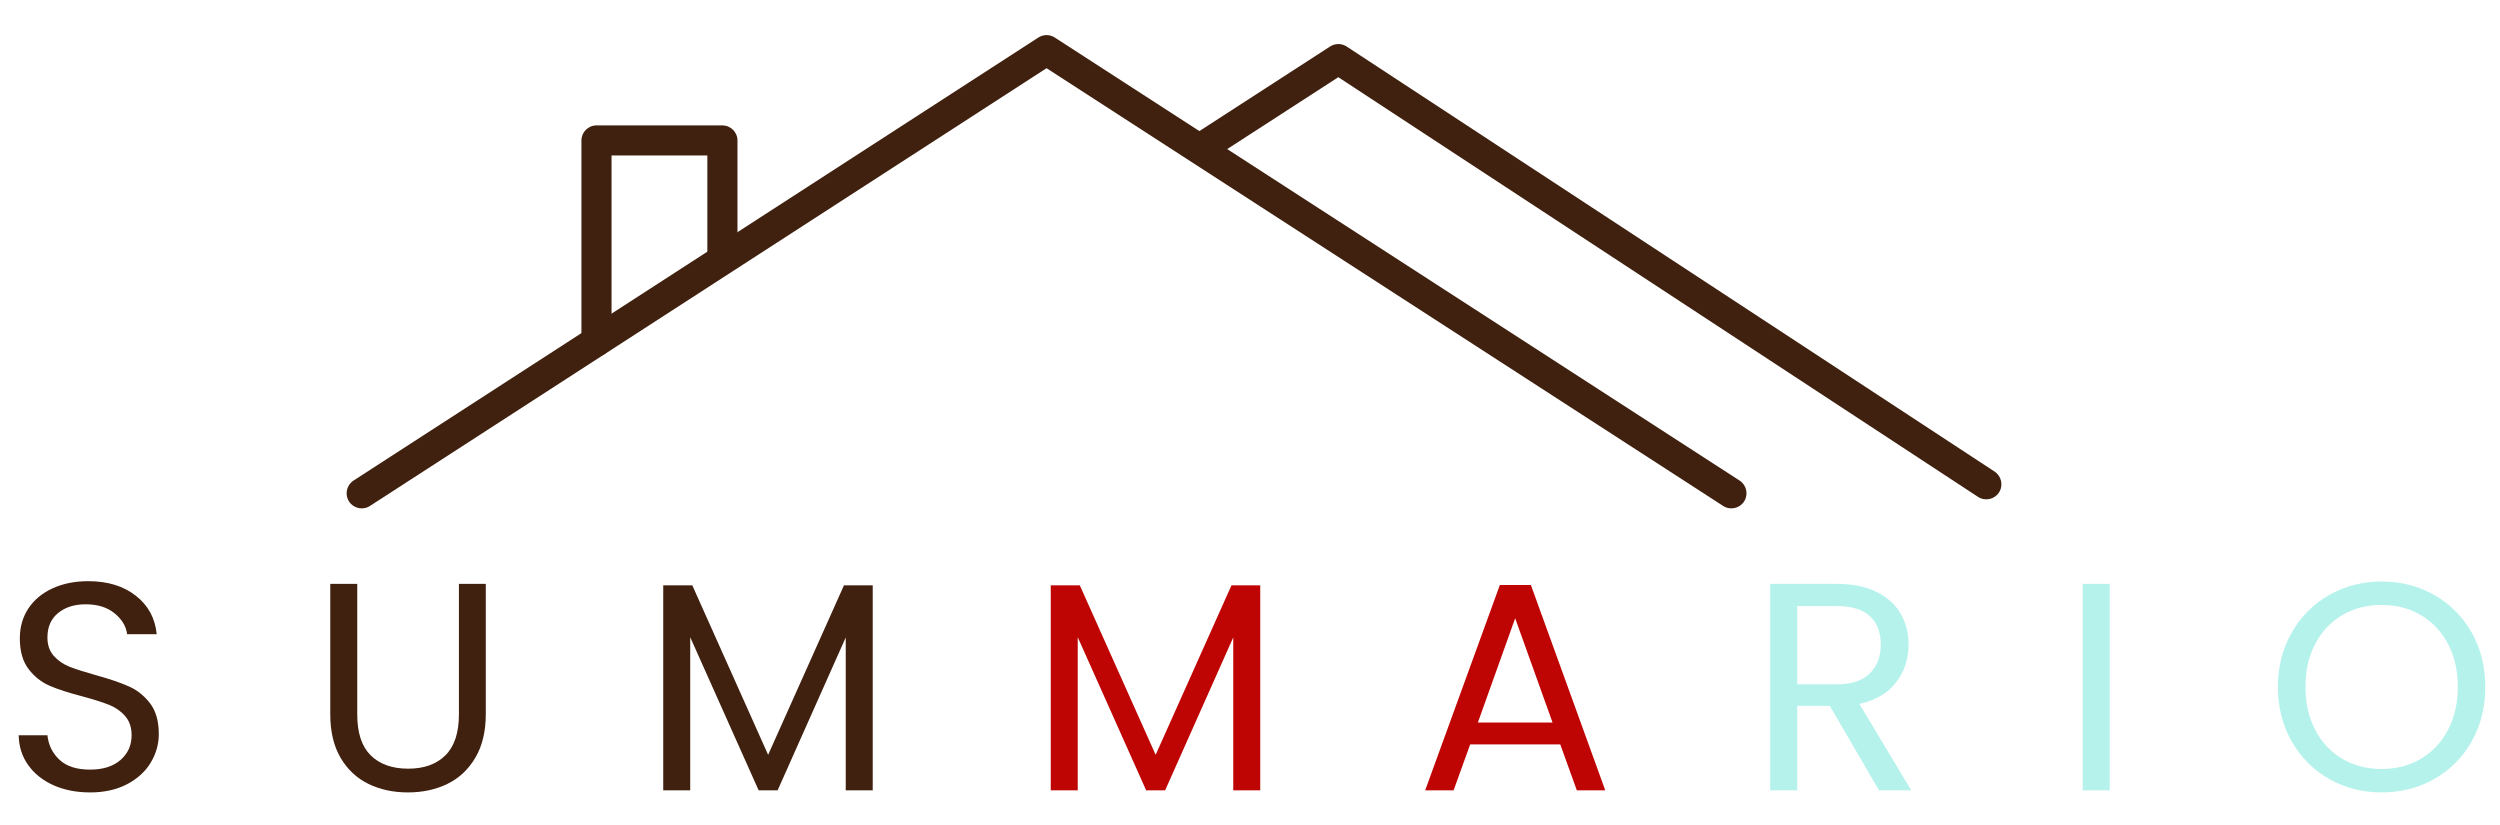
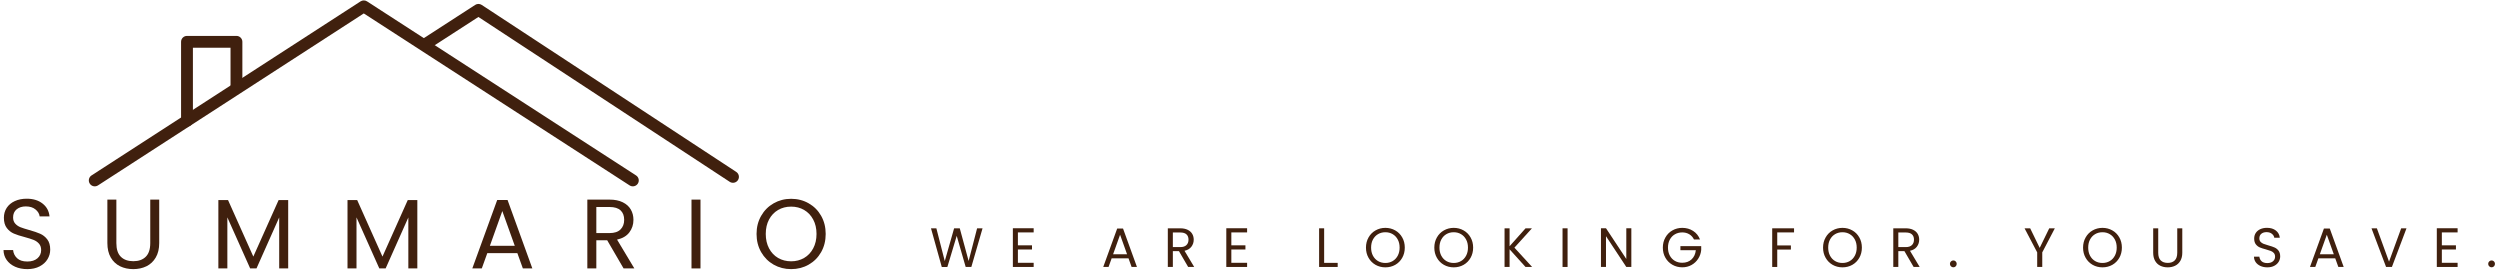
- <svg xmlns="http://www.w3.org/2000/svg" width="500" zoomAndPan="magnify" viewBox="0 0 375 123.75" height="165" preserveAspectRatio="xMidYMid meet" version="1.0">
+ <svg xmlns="http://www.w3.org/2000/svg" width="1500" zoomAndPan="magnify" viewBox="0 0 1125 123.75" height="165" preserveAspectRatio="xMidYMid meet" version="1.0">
  <defs>
    <g />
-     <clipPath id="b2e23ef994">
-       <path d="M 51.703 5.102 L 262 5.102 L 262 76.957 L 51.703 76.957 Z M 51.703 5.102 " clip-rule="nonzero" />
+     <clipPath id="1ebcf2fb85">
+       <path d="M 39.629 0 L 288 0 L 288 84 L 39.629 84 Z M 39.629 0 " clip-rule="nonzero" />
    </clipPath>
-     <clipPath id="4fad48e774">
-       <path d="M 178 6 L 300.203 6 L 300.203 75 L 178 75 Z M 178 6 " clip-rule="nonzero" />
+     <clipPath id="f34fe3a04f">
+       <path d="M 1.133 89 L 23 89 L 23 122 L 1.133 122 Z M 1.133 89 " clip-rule="nonzero" />
    </clipPath>
  </defs>
-   <g clip-path="url(#b2e23ef994)">
-     <path fill="#40200e" d="M 55.488 75.895 L 156.984 10.23 C 156.984 10.23 258.48 75.895 258.48 75.895 C 259.531 76.574 260.934 76.273 261.613 75.223 C 262.293 74.172 261.992 72.766 260.941 72.086 C 260.941 72.086 158.215 5.629 158.215 5.629 C 157.469 5.145 156.504 5.145 155.754 5.629 C 155.754 5.629 53.027 72.086 53.027 72.086 C 51.977 72.766 51.676 74.172 52.355 75.223 C 53.035 76.273 54.441 76.574 55.488 75.895 Z M 55.488 75.895 " fill-opacity="1" fill-rule="evenodd" />
-   </g>
-   <g clip-path="url(#4fad48e774)">
-     <path fill="#40200e" d="M 182.078 23.66 L 200.746 11.578 C 200.746 11.578 296.703 74.531 296.703 74.531 C 297.75 75.215 299.156 74.926 299.844 73.879 C 300.527 72.832 300.234 71.426 299.191 70.738 C 299.191 70.738 202 6.98 202 6.98 C 201.25 6.484 200.277 6.484 199.523 6.969 C 199.523 6.969 191.258 12.316 179.613 19.852 C 178.566 20.531 178.262 21.934 178.941 22.988 C 179.621 24.035 181.027 24.336 182.078 23.66 Z M 182.078 23.66 " fill-opacity="1" fill-rule="evenodd" />
-   </g>
-   <path fill="#40200e" d="M 110.621 38.191 L 110.621 21.07 C 110.621 19.824 109.605 18.812 108.359 18.812 L 89.473 18.812 C 88.219 18.812 87.215 19.824 87.215 21.07 L 87.215 51.207 C 87.215 52.453 88.219 53.465 89.473 53.465 C 90.719 53.465 91.734 52.453 91.734 51.207 L 91.734 23.324 C 91.734 23.324 106.102 23.324 106.102 23.324 L 106.102 38.191 C 106.102 39.438 107.113 40.449 108.359 40.449 C 109.605 40.449 110.621 39.438 110.621 38.191 Z M 110.621 38.191 " fill-opacity="1" fill-rule="evenodd" />
-   <g fill="#40200e" fill-opacity="1">
-     <g transform="translate(0.271102, 118.5513)">
-       <g>
-         <path d="M 13.25 0.312 C 11.195 0.312 9.363 -0.047 7.75 -0.766 C 6.133 -1.492 4.867 -2.504 3.953 -3.797 C 3.035 -5.086 2.562 -6.578 2.531 -8.266 L 6.844 -8.266 C 6.988 -6.816 7.586 -5.594 8.641 -4.594 C 9.691 -3.602 11.227 -3.109 13.25 -3.109 C 15.164 -3.109 16.68 -3.586 17.797 -4.547 C 18.91 -5.516 19.469 -6.754 19.469 -8.266 C 19.469 -9.453 19.141 -10.414 18.484 -11.156 C 17.836 -11.895 17.023 -12.457 16.047 -12.844 C 15.066 -13.227 13.75 -13.645 12.094 -14.094 C 10.039 -14.625 8.398 -15.156 7.172 -15.688 C 5.941 -16.219 4.891 -17.051 4.016 -18.188 C 3.141 -19.332 2.703 -20.867 2.703 -22.797 C 2.703 -24.484 3.129 -25.977 3.984 -27.281 C 4.848 -28.582 6.055 -29.586 7.609 -30.297 C 9.172 -31.016 10.957 -31.375 12.969 -31.375 C 15.875 -31.375 18.254 -30.645 20.109 -29.188 C 21.961 -27.738 23.004 -25.816 23.234 -23.422 L 18.797 -23.422 C 18.648 -24.609 18.023 -25.648 16.922 -26.547 C 15.828 -27.453 14.379 -27.906 12.578 -27.906 C 10.891 -27.906 9.508 -27.469 8.438 -26.594 C 7.375 -25.719 6.844 -24.5 6.844 -22.938 C 6.844 -21.801 7.16 -20.879 7.797 -20.172 C 8.43 -19.461 9.211 -18.922 10.141 -18.547 C 11.078 -18.18 12.395 -17.758 14.094 -17.281 C 16.133 -16.719 17.773 -16.16 19.016 -15.609 C 20.266 -15.066 21.332 -14.223 22.219 -13.078 C 23.102 -11.941 23.547 -10.395 23.547 -8.438 C 23.547 -6.926 23.145 -5.504 22.344 -4.172 C 21.551 -2.836 20.367 -1.754 18.797 -0.922 C 17.223 -0.098 15.375 0.312 13.25 0.312 Z M 13.25 0.312 " />
-       </g>
-     </g>
-   </g>
-   <g fill="#40200e" fill-opacity="1">
-     <g transform="translate(46.21258, 118.5513)">
+   <g clip-path="url(#1ebcf2fb85)">
+     <path fill="#40200e" d="M 44.094 83.43 L 163.707 6.043 C 163.707 6.043 283.324 83.43 283.324 83.43 C 284.562 84.23 286.219 83.875 287.02 82.637 C 287.82 81.398 287.469 79.742 286.227 78.941 C 286.227 78.941 165.16 0.617 165.16 0.617 C 164.277 0.047 163.141 0.047 162.258 0.617 C 162.258 0.617 41.191 78.941 41.191 78.941 C 39.953 79.742 39.598 81.398 40.398 82.637 C 41.199 83.875 42.855 84.23 44.094 83.43 Z M 44.094 83.43 " fill-opacity="1" fill-rule="evenodd" />
+   </g>
+   <path fill="#40200e" d="M 193.281 21.867 L 215.285 7.633 C 215.285 7.633 328.375 81.82 328.375 81.82 C 329.605 82.629 331.266 82.285 332.074 81.051 C 332.883 79.82 332.539 78.164 331.305 77.355 C 331.305 77.355 216.762 2.211 216.762 2.211 C 215.875 1.629 214.734 1.625 213.844 2.199 C 213.844 2.199 204.102 8.5 190.379 17.379 C 189.141 18.18 188.785 19.836 189.586 21.074 C 190.387 22.312 192.043 22.668 193.281 21.867 Z M 193.281 21.867 " fill-opacity="1" fill-rule="evenodd" />
+   <path fill="#40200e" d="M 109.066 38.996 L 109.066 18.816 C 109.066 17.348 107.871 16.156 106.402 16.156 L 84.145 16.156 C 82.668 16.156 81.48 17.348 81.48 18.816 L 81.48 54.336 C 81.48 55.801 82.668 56.996 84.145 56.996 C 85.613 56.996 86.809 55.801 86.809 54.336 L 86.809 21.473 C 86.809 21.473 103.738 21.473 103.738 21.473 L 103.738 38.996 C 103.738 40.461 104.934 41.652 106.402 41.652 C 107.871 41.652 109.066 40.461 109.066 38.996 Z M 109.066 38.996 " fill-opacity="1" fill-rule="evenodd" />
+   <g clip-path="url(#f34fe3a04f)">
+     <g fill="#40200e" fill-opacity="1">
+       <g transform="translate(-0.951824, 120.7908)">
+         <g>
+           <path d="M 13.25 0.312 C 11.195 0.312 9.363 -0.047 7.75 -0.766 C 6.133 -1.492 4.867 -2.504 3.953 -3.797 C 3.035 -5.086 2.562 -6.578 2.531 -8.266 L 6.844 -8.266 C 6.988 -6.816 7.586 -5.594 8.641 -4.594 C 9.691 -3.602 11.227 -3.109 13.25 -3.109 C 15.164 -3.109 16.68 -3.586 17.797 -4.547 C 18.91 -5.516 19.469 -6.754 19.469 -8.266 C 19.469 -9.453 19.141 -10.414 18.484 -11.156 C 17.836 -11.895 17.023 -12.457 16.047 -12.844 C 15.066 -13.227 13.75 -13.645 12.094 -14.094 C 10.039 -14.625 8.398 -15.156 7.172 -15.688 C 5.941 -16.219 4.891 -17.051 4.016 -18.188 C 3.141 -19.332 2.703 -20.867 2.703 -22.797 C 2.703 -24.484 3.129 -25.977 3.984 -27.281 C 4.848 -28.582 6.055 -29.586 7.609 -30.297 C 9.172 -31.016 10.957 -31.375 12.969 -31.375 C 15.875 -31.375 18.254 -30.645 20.109 -29.188 C 21.961 -27.738 23.004 -25.816 23.234 -23.422 L 18.797 -23.422 C 18.648 -24.609 18.023 -25.648 16.922 -26.547 C 15.828 -27.453 14.379 -27.906 12.578 -27.906 C 10.891 -27.906 9.508 -27.469 8.438 -26.594 C 7.375 -25.719 6.844 -24.5 6.844 -22.938 C 6.844 -21.801 7.16 -20.879 7.797 -20.172 C 8.43 -19.461 9.211 -18.922 10.141 -18.547 C 11.078 -18.18 12.395 -17.758 14.094 -17.281 C 16.133 -16.719 17.773 -16.16 19.016 -15.609 C 20.266 -15.066 21.332 -14.223 22.219 -13.078 C 23.102 -11.941 23.547 -10.395 23.547 -8.438 C 23.547 -6.926 23.145 -5.504 22.344 -4.172 C 21.551 -2.836 20.367 -1.754 18.797 -0.922 C 17.223 -0.098 15.375 0.312 13.25 0.312 Z M 13.25 0.312 " />
+         </g>
+       </g>
+     </g>
+   </g>
+   <g fill="#40200e" fill-opacity="1">
+     <g transform="translate(44.98965, 120.7908)">
      <g>
        <path d="M 7.375 -30.969 L 7.375 -11.375 C 7.375 -8.625 8.047 -6.582 9.391 -5.25 C 10.742 -3.914 12.617 -3.25 15.016 -3.25 C 17.391 -3.25 19.25 -3.914 20.594 -5.25 C 21.945 -6.582 22.625 -8.625 22.625 -11.375 L 22.625 -30.969 L 26.656 -30.969 L 26.656 -11.422 C 26.656 -8.836 26.133 -6.664 25.094 -4.906 C 24.062 -3.145 22.664 -1.832 20.906 -0.969 C 19.145 -0.113 17.164 0.312 14.969 0.312 C 12.781 0.312 10.805 -0.113 9.047 -0.969 C 7.285 -1.832 5.891 -3.145 4.859 -4.906 C 3.836 -6.664 3.328 -8.836 3.328 -11.422 L 3.328 -30.969 Z M 7.375 -30.969 " />
      </g>
    </g>
  </g>
  <g fill="#40200e" fill-opacity="1">
-     <g transform="translate(96.06386, 118.5513)">
+     <g transform="translate(94.84094, 120.7908)">
      <g>
        <path d="M 34.844 -30.75 L 34.844 0 L 30.797 0 L 30.797 -22.938 L 20.578 0 L 17.734 0 L 7.469 -22.969 L 7.469 0 L 3.422 0 L 3.422 -30.75 L 7.781 -30.75 L 19.156 -5.328 L 30.531 -30.75 Z M 34.844 -30.75 " />
      </g>
    </g>
  </g>
-   <g fill="#bf0404" fill-opacity="1">
-     <g transform="translate(154.1906, 118.5513)">
+   <g fill="#40200e" fill-opacity="1">
+     <g transform="translate(152.9562, 120.7908)">
      <g>
        <path d="M 34.844 -30.75 L 34.844 0 L 30.797 0 L 30.797 -22.938 L 20.578 0 L 17.734 0 L 7.469 -22.969 L 7.469 0 L 3.422 0 L 3.422 -30.75 L 7.781 -30.75 L 19.156 -5.328 L 30.531 -30.75 Z M 34.844 -30.75 " />
      </g>
    </g>
  </g>
-   <g fill="#bf0404" fill-opacity="1">
-     <g transform="translate(212.3059, 118.5513)">
+   <g fill="#40200e" fill-opacity="1">
+     <g transform="translate(211.0714, 120.7908)">
      <g>
        <path d="M 21.734 -6.891 L 8.219 -6.891 L 5.734 0 L 1.469 0 L 12.672 -30.797 L 17.328 -30.797 L 28.484 0 L 24.219 0 Z M 20.578 -10.172 L 14.969 -25.812 L 9.375 -10.172 Z M 20.578 -10.172 " />
      </g>
    </g>
  </g>
-   <g fill="#b6f2ec" fill-opacity="1">
-     <g transform="translate(262.1132, 118.5513)">
+   <g fill="#40200e" fill-opacity="1">
+     <g transform="translate(260.8782, 120.7908)">
      <g>
        <path d="M 19.734 0 L 12.359 -12.672 L 7.469 -12.672 L 7.469 0 L 3.422 0 L 3.422 -30.969 L 13.422 -30.969 C 15.766 -30.969 17.742 -30.566 19.359 -29.766 C 20.973 -28.973 22.176 -27.895 22.969 -26.531 C 23.77 -25.164 24.172 -23.609 24.172 -21.859 C 24.172 -19.723 23.555 -17.844 22.328 -16.219 C 21.098 -14.594 19.254 -13.508 16.797 -12.969 L 24.578 0 Z M 7.469 -15.906 L 13.422 -15.906 C 15.609 -15.906 17.25 -16.445 18.344 -17.531 C 19.445 -18.613 20 -20.055 20 -21.859 C 20 -23.703 19.457 -25.125 18.375 -26.125 C 17.289 -27.133 15.641 -27.641 13.422 -27.641 L 7.469 -27.641 Z M 7.469 -15.906 " />
      </g>
    </g>
  </g>
-   <g fill="#b6f2ec" fill-opacity="1">
-     <g transform="translate(308.9877, 118.5513)">
+   <g fill="#40200e" fill-opacity="1">
+     <g transform="translate(307.7527, 120.7908)">
      <g>
        <path d="M 7.469 -30.969 L 7.469 0 L 3.422 0 L 3.422 -30.969 Z M 7.469 -30.969 " />
      </g>
    </g>
  </g>
-   <g fill="#b6f2ec" fill-opacity="1">
-     <g transform="translate(339.7787, 118.5513)">
+   <g fill="#40200e" fill-opacity="1">
+     <g transform="translate(338.5436, 120.7908)">
      <g>
        <path d="M 17.469 0.312 C 14.594 0.312 11.969 -0.359 9.594 -1.703 C 7.227 -3.055 5.352 -4.938 3.969 -7.344 C 2.594 -9.758 1.906 -12.484 1.906 -15.516 C 1.906 -18.535 2.594 -21.25 3.969 -23.656 C 5.352 -26.07 7.227 -27.953 9.594 -29.297 C 11.969 -30.648 14.594 -31.328 17.469 -31.328 C 20.363 -31.328 22.992 -30.648 25.359 -29.297 C 27.734 -27.953 29.602 -26.078 30.969 -23.672 C 32.332 -21.273 33.016 -18.555 33.016 -15.516 C 33.016 -12.461 32.332 -9.734 30.969 -7.328 C 29.602 -4.93 27.734 -3.055 25.359 -1.703 C 22.992 -0.359 20.363 0.312 17.469 0.312 Z M 17.469 -3.203 C 19.625 -3.203 21.566 -3.703 23.297 -4.703 C 25.035 -5.711 26.398 -7.148 27.391 -9.016 C 28.391 -10.891 28.891 -13.055 28.891 -15.516 C 28.891 -17.992 28.391 -20.16 27.391 -22.016 C 26.398 -23.867 25.047 -25.297 23.328 -26.297 C 21.609 -27.305 19.656 -27.812 17.469 -27.812 C 15.27 -27.812 13.312 -27.305 11.594 -26.297 C 9.875 -25.297 8.52 -23.867 7.531 -22.016 C 6.539 -20.16 6.047 -17.992 6.047 -15.516 C 6.047 -13.055 6.539 -10.891 7.531 -9.016 C 8.52 -7.148 9.879 -5.711 11.609 -4.703 C 13.348 -3.703 15.301 -3.203 17.469 -3.203 Z M 17.469 -3.203 " />
      </g>
    </g>
  </g>
+   <g fill="#40200e" fill-opacity="1">
+     <g transform="translate(418.3671, 120.1323)">
+       <g>
+         <path d="M 23.781 -17.391 L 18.734 0 L 16.188 0 L 12.156 -14 L 7.953 0 L 5.438 0.031 L 0.578 -17.391 L 3 -17.391 L 6.781 -2.641 L 10.984 -17.391 L 13.531 -17.391 L 17.516 -2.688 L 21.328 -17.391 Z M 23.781 -17.391 " />
+       </g>
+     </g>
+   </g>
+   <g fill="#40200e" fill-opacity="1">
+     <g transform="translate(453.8665, 120.1323)">
+       <g>
+         <path d="M 4.188 -15.547 L 4.188 -9.734 L 10.531 -9.734 L 10.531 -7.859 L 4.188 -7.859 L 4.188 -1.875 L 11.281 -1.875 L 11.281 0 L 1.922 0 L 1.922 -17.422 L 11.281 -17.422 L 11.281 -15.547 Z M 4.188 -15.547 " />
+       </g>
+     </g>
+   </g>
+   <g fill="#40200e" fill-opacity="1">
+     <g transform="translate(477.8161, 120.1323)">
+       <g />
+     </g>
+   </g>
+   <g fill="#40200e" fill-opacity="1">
+     <g transform="translate(495.629, 120.1323)">
+       <g>
+         <path d="M 12.203 -3.875 L 4.609 -3.875 L 3.219 0 L 0.828 0 L 7.109 -17.297 L 9.734 -17.297 L 16 0 L 13.594 0 Z M 11.547 -5.719 L 8.406 -14.5 L 5.266 -5.719 Z M 11.547 -5.719 " />
+       </g>
+     </g>
+   </g>
+   <g fill="#40200e" fill-opacity="1">
+     <g transform="translate(523.5949, 120.1323)">
+       <g>
+         <path d="M 11.078 0 L 6.938 -7.109 L 4.188 -7.109 L 4.188 0 L 1.922 0 L 1.922 -17.391 L 7.531 -17.391 C 8.844 -17.391 9.953 -17.164 10.859 -16.719 C 11.773 -16.27 12.457 -15.66 12.906 -14.891 C 13.352 -14.129 13.578 -13.258 13.578 -12.281 C 13.578 -11.082 13.227 -10.023 12.531 -9.109 C 11.844 -8.191 10.812 -7.582 9.438 -7.281 L 13.797 0 Z M 4.188 -8.938 L 7.531 -8.938 C 8.758 -8.938 9.68 -9.238 10.297 -9.844 C 10.922 -10.445 11.234 -11.258 11.234 -12.281 C 11.234 -13.312 10.926 -14.109 10.312 -14.672 C 9.707 -15.234 8.781 -15.516 7.531 -15.516 L 4.188 -15.516 Z M 4.188 -8.938 " />
+       </g>
+     </g>
+   </g>
+   <g fill="#40200e" fill-opacity="1">
+     <g transform="translate(549.9143, 120.1323)">
+       <g>
+         <path d="M 4.188 -15.547 L 4.188 -9.734 L 10.531 -9.734 L 10.531 -7.859 L 4.188 -7.859 L 4.188 -1.875 L 11.281 -1.875 L 11.281 0 L 1.922 0 L 1.922 -17.422 L 11.281 -17.422 L 11.281 -15.547 Z M 4.188 -15.547 " />
+       </g>
+     </g>
+   </g>
+   <g fill="#40200e" fill-opacity="1">
+     <g transform="translate(573.8638, 120.1323)">
+       <g />
+     </g>
+   </g>
+   <g fill="#40200e" fill-opacity="1">
+     <g transform="translate(591.6768, 120.1323)">
+       <g>
+         <path d="M 4.188 -1.844 L 10.281 -1.844 L 10.281 0 L 1.922 0 L 1.922 -17.391 L 4.188 -17.391 Z M 4.188 -1.844 " />
+       </g>
+     </g>
+   </g>
+   <g fill="#40200e" fill-opacity="1">
+     <g transform="translate(613.6058, 120.1323)">
+       <g>
+         <path d="M 9.812 0.172 C 8.195 0.172 6.723 -0.203 5.391 -0.953 C 4.055 -1.711 3.004 -2.77 2.234 -4.125 C 1.461 -5.477 1.078 -7.004 1.078 -8.703 C 1.078 -10.398 1.461 -11.926 2.234 -13.281 C 3.004 -14.645 4.055 -15.703 5.391 -16.453 C 6.723 -17.211 8.195 -17.594 9.812 -17.594 C 11.438 -17.594 12.914 -17.211 14.25 -16.453 C 15.582 -15.703 16.629 -14.648 17.391 -13.297 C 18.16 -11.953 18.547 -10.422 18.547 -8.703 C 18.547 -6.992 18.16 -5.461 17.391 -4.109 C 16.629 -2.766 15.582 -1.711 14.25 -0.953 C 12.914 -0.203 11.438 0.172 9.812 0.172 Z M 9.812 -1.797 C 11.02 -1.797 12.109 -2.078 13.078 -2.641 C 14.055 -3.211 14.82 -4.02 15.375 -5.062 C 15.938 -6.113 16.219 -7.328 16.219 -8.703 C 16.219 -10.109 15.938 -11.328 15.375 -12.359 C 14.82 -13.398 14.062 -14.203 13.094 -14.766 C 12.133 -15.336 11.039 -15.625 9.812 -15.625 C 8.57 -15.625 7.469 -15.336 6.5 -14.766 C 5.539 -14.203 4.781 -13.398 4.219 -12.359 C 3.664 -11.328 3.391 -10.109 3.391 -8.703 C 3.391 -7.328 3.664 -6.113 4.219 -5.062 C 4.781 -4.02 5.547 -3.211 6.516 -2.641 C 7.492 -2.078 8.594 -1.797 9.812 -1.797 Z M 9.812 -1.797 " />
+       </g>
+     </g>
+   </g>
+   <g fill="#40200e" fill-opacity="1">
+     <g transform="translate(644.3655, 120.1323)">
+       <g>
+         <path d="M 9.812 0.172 C 8.195 0.172 6.723 -0.203 5.391 -0.953 C 4.055 -1.711 3.004 -2.77 2.234 -4.125 C 1.461 -5.477 1.078 -7.004 1.078 -8.703 C 1.078 -10.398 1.461 -11.926 2.234 -13.281 C 3.004 -14.645 4.055 -15.703 5.391 -16.453 C 6.723 -17.211 8.195 -17.594 9.812 -17.594 C 11.438 -17.594 12.914 -17.211 14.25 -16.453 C 15.582 -15.703 16.629 -14.648 17.391 -13.297 C 18.16 -11.953 18.547 -10.422 18.547 -8.703 C 18.547 -6.992 18.16 -5.461 17.391 -4.109 C 16.629 -2.766 15.582 -1.711 14.25 -0.953 C 12.914 -0.203 11.438 0.172 9.812 0.172 Z M 9.812 -1.797 C 11.02 -1.797 12.109 -2.078 13.078 -2.641 C 14.055 -3.211 14.82 -4.02 15.375 -5.062 C 15.938 -6.113 16.219 -7.328 16.219 -8.703 C 16.219 -10.109 15.938 -11.328 15.375 -12.359 C 14.82 -13.398 14.062 -14.203 13.094 -14.766 C 12.133 -15.336 11.039 -15.625 9.812 -15.625 C 8.57 -15.625 7.469 -15.336 6.5 -14.766 C 5.539 -14.203 4.781 -13.398 4.219 -12.359 C 3.664 -11.328 3.391 -10.109 3.391 -8.703 C 3.391 -7.328 3.664 -6.113 4.219 -5.062 C 4.781 -4.02 5.547 -3.211 6.516 -2.641 C 7.492 -2.078 8.594 -1.797 9.812 -1.797 Z M 9.812 -1.797 " />
+       </g>
+     </g>
+   </g>
+   <g fill="#40200e" fill-opacity="1">
+     <g transform="translate(675.1252, 120.1323)">
+       <g>
+         <path d="M 11.359 0 L 4.188 -7.938 L 4.188 0 L 1.922 0 L 1.922 -17.391 L 4.188 -17.391 L 4.188 -9.328 L 11.375 -17.391 L 14.25 -17.391 L 6.359 -8.688 L 14.328 0 Z M 11.359 0 " />
+       </g>
+     </g>
+   </g>
+   <g fill="#40200e" fill-opacity="1">
+     <g transform="translate(701.2201, 120.1323)">
+       <g>
+         <path d="M 4.188 -17.391 L 4.188 0 L 1.922 0 L 1.922 -17.391 Z M 4.188 -17.391 " />
+       </g>
+     </g>
+   </g>
+   <g fill="#40200e" fill-opacity="1">
+     <g transform="translate(718.5092, 120.1323)">
+       <g>
+         <path d="M 15.594 0 L 13.328 0 L 4.188 -13.844 L 4.188 0 L 1.922 0 L 1.922 -17.422 L 4.188 -17.422 L 13.328 -3.594 L 13.328 -17.422 L 15.594 -17.422 Z M 15.594 0 " />
+       </g>
+     </g>
+   </g>
+   <g fill="#40200e" fill-opacity="1">
+     <g transform="translate(747.1985, 120.1323)">
+       <g>
+         <path d="M 15.094 -12.359 C 14.613 -13.367 13.914 -14.148 13 -14.703 C 12.082 -15.266 11.02 -15.547 9.812 -15.547 C 8.594 -15.547 7.492 -15.266 6.516 -14.703 C 5.547 -14.148 4.781 -13.352 4.219 -12.312 C 3.664 -11.27 3.391 -10.066 3.391 -8.703 C 3.391 -7.336 3.664 -6.141 4.219 -5.109 C 4.781 -4.078 5.547 -3.281 6.516 -2.719 C 7.492 -2.164 8.594 -1.891 9.812 -1.891 C 11.508 -1.891 12.906 -2.395 14 -3.406 C 15.094 -4.426 15.734 -5.801 15.922 -7.531 L 8.984 -7.531 L 8.984 -9.375 L 18.344 -9.375 L 18.344 -7.641 C 18.207 -6.203 17.754 -4.891 16.984 -3.703 C 16.223 -2.516 15.219 -1.57 13.969 -0.875 C 12.727 -0.188 11.344 0.156 9.812 0.156 C 8.195 0.156 6.723 -0.223 5.391 -0.984 C 4.055 -1.742 3.004 -2.797 2.234 -4.141 C 1.461 -5.484 1.078 -7.004 1.078 -8.703 C 1.078 -10.398 1.461 -11.926 2.234 -13.281 C 3.004 -14.645 4.055 -15.703 5.391 -16.453 C 6.723 -17.211 8.195 -17.594 9.812 -17.594 C 11.656 -17.594 13.285 -17.133 14.703 -16.219 C 16.129 -15.301 17.164 -14.016 17.812 -12.359 Z M 15.094 -12.359 " />
+       </g>
+     </g>
+   </g>
+   <g fill="#40200e" fill-opacity="1">
+     <g transform="translate(777.7587, 120.1323)">
+       <g />
+     </g>
+   </g>
+   <g fill="#40200e" fill-opacity="1">
+     <g transform="translate(795.5716, 120.1323)">
+       <g>
+         <path d="M 11.75 -17.391 L 11.75 -15.547 L 4.188 -15.547 L 4.188 -9.688 L 10.328 -9.688 L 10.328 -7.828 L 4.188 -7.828 L 4.188 0 L 1.922 0 L 1.922 -17.391 Z M 11.75 -17.391 " />
+       </g>
+     </g>
+   </g>
+   <g fill="#40200e" fill-opacity="1">
+     <g transform="translate(819.2967, 120.1323)">
+       <g>
+         <path d="M 9.812 0.172 C 8.195 0.172 6.723 -0.203 5.391 -0.953 C 4.055 -1.711 3.004 -2.77 2.234 -4.125 C 1.461 -5.477 1.078 -7.004 1.078 -8.703 C 1.078 -10.398 1.461 -11.926 2.234 -13.281 C 3.004 -14.645 4.055 -15.703 5.391 -16.453 C 6.723 -17.211 8.195 -17.594 9.812 -17.594 C 11.438 -17.594 12.914 -17.211 14.25 -16.453 C 15.582 -15.703 16.629 -14.648 17.391 -13.297 C 18.16 -11.953 18.547 -10.422 18.547 -8.703 C 18.547 -6.992 18.16 -5.461 17.391 -4.109 C 16.629 -2.766 15.582 -1.711 14.25 -0.953 C 12.914 -0.203 11.438 0.172 9.812 0.172 Z M 9.812 -1.797 C 11.02 -1.797 12.109 -2.078 13.078 -2.641 C 14.055 -3.211 14.82 -4.02 15.375 -5.062 C 15.938 -6.113 16.219 -7.328 16.219 -8.703 C 16.219 -10.109 15.938 -11.328 15.375 -12.359 C 14.82 -13.398 14.062 -14.203 13.094 -14.766 C 12.133 -15.336 11.039 -15.625 9.812 -15.625 C 8.57 -15.625 7.469 -15.336 6.5 -14.766 C 5.539 -14.203 4.781 -13.398 4.219 -12.359 C 3.664 -11.328 3.391 -10.109 3.391 -8.703 C 3.391 -7.328 3.664 -6.113 4.219 -5.062 C 4.781 -4.02 5.547 -3.211 6.516 -2.641 C 7.492 -2.078 8.594 -1.797 9.812 -1.797 Z M 9.812 -1.797 " />
+       </g>
+     </g>
+   </g>
+   <g fill="#40200e" fill-opacity="1">
+     <g transform="translate(850.0564, 120.1323)">
+       <g>
+         <path d="M 11.078 0 L 6.938 -7.109 L 4.188 -7.109 L 4.188 0 L 1.922 0 L 1.922 -17.391 L 7.531 -17.391 C 8.844 -17.391 9.953 -17.164 10.859 -16.719 C 11.773 -16.27 12.457 -15.66 12.906 -14.891 C 13.352 -14.129 13.578 -13.258 13.578 -12.281 C 13.578 -11.082 13.227 -10.023 12.531 -9.109 C 11.844 -8.191 10.812 -7.582 9.438 -7.281 L 13.797 0 Z M 4.188 -8.938 L 7.531 -8.938 C 8.758 -8.938 9.68 -9.238 10.297 -9.844 C 10.922 -10.445 11.234 -11.258 11.234 -12.281 C 11.234 -13.312 10.926 -14.109 10.312 -14.672 C 9.707 -15.234 8.781 -15.516 7.531 -15.516 L 4.188 -15.516 Z M 4.188 -8.938 " />
+       </g>
+     </g>
+   </g>
+   <g fill="#40200e" fill-opacity="1">
+     <g transform="translate(876.3758, 120.1323)">
+       <g>
+         <path d="M 2.641 0.156 C 2.211 0.156 1.848 0.004 1.547 -0.297 C 1.242 -0.598 1.094 -0.961 1.094 -1.391 C 1.094 -1.828 1.242 -2.191 1.547 -2.484 C 1.848 -2.785 2.211 -2.938 2.641 -2.938 C 3.055 -2.938 3.41 -2.785 3.703 -2.484 C 3.992 -2.191 4.141 -1.828 4.141 -1.391 C 4.141 -0.961 3.992 -0.598 3.703 -0.297 C 3.41 0.004 3.055 0.156 2.641 0.156 Z M 2.641 0.156 " />
+       </g>
+     </g>
+   </g>
+   <g fill="#40200e" fill-opacity="1">
+     <g transform="translate(892.7669, 120.1323)">
+       <g />
+     </g>
+   </g>
+   <g fill="#40200e" fill-opacity="1">
+     <g transform="translate(910.5798, 120.1323)">
+       <g>
+         <path d="M 14.094 -17.391 L 8.438 -6.562 L 8.438 0 L 6.156 0 L 6.156 -6.562 L 0.469 -17.391 L 3 -17.391 L 7.281 -8.578 L 11.578 -17.391 Z M 14.094 -17.391 " />
+       </g>
+     </g>
+   </g>
+   <g fill="#40200e" fill-opacity="1">
+     <g transform="translate(936.3006, 120.1323)">
+       <g>
+         <path d="M 9.812 0.172 C 8.195 0.172 6.723 -0.203 5.391 -0.953 C 4.055 -1.711 3.004 -2.77 2.234 -4.125 C 1.461 -5.477 1.078 -7.004 1.078 -8.703 C 1.078 -10.398 1.461 -11.926 2.234 -13.281 C 3.004 -14.645 4.055 -15.703 5.391 -16.453 C 6.723 -17.211 8.195 -17.594 9.812 -17.594 C 11.438 -17.594 12.914 -17.211 14.25 -16.453 C 15.582 -15.703 16.629 -14.648 17.391 -13.297 C 18.16 -11.953 18.547 -10.422 18.547 -8.703 C 18.547 -6.992 18.16 -5.461 17.391 -4.109 C 16.629 -2.766 15.582 -1.711 14.25 -0.953 C 12.914 -0.203 11.438 0.172 9.812 0.172 Z M 9.812 -1.797 C 11.02 -1.797 12.109 -2.078 13.078 -2.641 C 14.055 -3.211 14.82 -4.02 15.375 -5.062 C 15.938 -6.113 16.219 -7.328 16.219 -8.703 C 16.219 -10.109 15.938 -11.328 15.375 -12.359 C 14.82 -13.398 14.062 -14.203 13.094 -14.766 C 12.133 -15.336 11.039 -15.625 9.812 -15.625 C 8.57 -15.625 7.469 -15.336 6.5 -14.766 C 5.539 -14.203 4.781 -13.398 4.219 -12.359 C 3.664 -11.328 3.391 -10.109 3.391 -8.703 C 3.391 -7.328 3.664 -6.113 4.219 -5.062 C 4.781 -4.02 5.547 -3.211 6.516 -2.641 C 7.492 -2.078 8.594 -1.797 9.812 -1.797 Z M 9.812 -1.797 " />
+       </g>
+     </g>
+   </g>
+   <g fill="#40200e" fill-opacity="1">
+     <g transform="translate(967.0603, 120.1323)">
+       <g>
+         <path d="M 4.141 -17.391 L 4.141 -6.391 C 4.141 -4.836 4.516 -3.688 5.266 -2.938 C 6.023 -2.195 7.082 -1.828 8.438 -1.828 C 9.77 -1.828 10.812 -2.195 11.562 -2.938 C 12.32 -3.688 12.703 -4.836 12.703 -6.391 L 12.703 -17.391 L 14.969 -17.391 L 14.969 -6.406 C 14.969 -4.957 14.676 -3.738 14.094 -2.75 C 13.508 -1.758 12.723 -1.023 11.734 -0.547 C 10.742 -0.066 9.633 0.172 8.406 0.172 C 7.176 0.172 6.066 -0.066 5.078 -0.547 C 4.086 -1.023 3.305 -1.758 2.734 -2.75 C 2.16 -3.738 1.875 -4.957 1.875 -6.406 L 1.875 -17.391 Z M 4.141 -17.391 " />
+       </g>
+     </g>
+   </g>
+   <g fill="#40200e" fill-opacity="1">
+     <g transform="translate(995.0511, 120.1323)">
+       <g />
+     </g>
+   </g>
+   <g fill="#40200e" fill-opacity="1">
+     <g transform="translate(1012.864, 120.1323)">
+       <g>
+         <path d="M 7.438 0.172 C 6.289 0.172 5.266 -0.031 4.359 -0.438 C 3.453 -0.844 2.738 -1.406 2.219 -2.125 C 1.707 -2.852 1.441 -3.691 1.422 -4.641 L 3.844 -4.641 C 3.926 -3.828 4.258 -3.141 4.844 -2.578 C 5.438 -2.023 6.301 -1.75 7.438 -1.75 C 8.52 -1.75 9.367 -2.02 9.984 -2.562 C 10.609 -3.102 10.922 -3.797 10.922 -4.641 C 10.922 -5.305 10.738 -5.848 10.375 -6.266 C 10.008 -6.68 9.551 -6.992 9 -7.203 C 8.457 -7.422 7.719 -7.656 6.781 -7.906 C 5.633 -8.207 4.719 -8.504 4.031 -8.797 C 3.344 -9.098 2.75 -9.566 2.25 -10.203 C 1.758 -10.848 1.516 -11.711 1.516 -12.797 C 1.516 -13.742 1.754 -14.582 2.234 -15.312 C 2.723 -16.051 3.406 -16.617 4.281 -17.016 C 5.156 -17.41 6.156 -17.609 7.281 -17.609 C 8.914 -17.609 10.25 -17.203 11.281 -16.391 C 12.32 -15.578 12.91 -14.5 13.047 -13.156 L 10.562 -13.156 C 10.477 -13.812 10.125 -14.395 9.5 -14.906 C 8.883 -15.414 8.07 -15.672 7.062 -15.672 C 6.113 -15.672 5.336 -15.426 4.734 -14.938 C 4.141 -14.445 3.844 -13.758 3.844 -12.875 C 3.844 -12.238 4.02 -11.723 4.375 -11.328 C 4.738 -10.93 5.18 -10.629 5.703 -10.422 C 6.223 -10.211 6.957 -9.973 7.906 -9.703 C 9.051 -9.391 9.973 -9.078 10.672 -8.766 C 11.379 -8.461 11.977 -7.988 12.469 -7.344 C 12.969 -6.707 13.219 -5.836 13.219 -4.734 C 13.219 -3.891 12.992 -3.094 12.547 -2.344 C 12.098 -1.594 11.43 -0.984 10.547 -0.516 C 9.672 -0.055 8.633 0.172 7.438 0.172 Z M 7.438 0.172 " />
+       </g>
+     </g>
+   </g>
+   <g fill="#40200e" fill-opacity="1">
+     <g transform="translate(1038.66, 120.1323)">
+       <g>
+         <path d="M 12.203 -3.875 L 4.609 -3.875 L 3.219 0 L 0.828 0 L 7.109 -17.297 L 9.734 -17.297 L 16 0 L 13.594 0 Z M 11.547 -5.719 L 8.406 -14.5 L 5.266 -5.719 Z M 11.547 -5.719 " />
+       </g>
+     </g>
+   </g>
+   <g fill="#40200e" fill-opacity="1">
+     <g transform="translate(1066.625, 120.1323)">
+       <g>
+         <path d="M 16.297 -17.391 L 9.734 0 L 7.109 0 L 0.547 -17.391 L 2.969 -17.391 L 8.438 -2.391 L 13.906 -17.391 Z M 16.297 -17.391 " />
+       </g>
+     </g>
+   </g>
+   <g fill="#40200e" fill-opacity="1">
+     <g transform="translate(1094.641, 120.1323)">
+       <g>
+         <path d="M 4.188 -15.547 L 4.188 -9.734 L 10.531 -9.734 L 10.531 -7.859 L 4.188 -7.859 L 4.188 -1.875 L 11.281 -1.875 L 11.281 0 L 1.922 0 L 1.922 -17.422 L 11.281 -17.422 L 11.281 -15.547 Z M 4.188 -15.547 " />
+       </g>
+     </g>
+   </g>
+   <g fill="#40200e" fill-opacity="1">
+     <g transform="translate(1118.591, 120.1323)">
+       <g>
+         <path d="M 2.641 0.156 C 2.211 0.156 1.848 0.004 1.547 -0.297 C 1.242 -0.598 1.094 -0.961 1.094 -1.391 C 1.094 -1.828 1.242 -2.191 1.547 -2.484 C 1.848 -2.785 2.211 -2.938 2.641 -2.938 C 3.055 -2.938 3.41 -2.785 3.703 -2.484 C 3.992 -2.191 4.141 -1.828 4.141 -1.391 C 4.141 -0.961 3.992 -0.598 3.703 -0.297 C 3.41 0.004 3.055 0.156 2.641 0.156 Z M 2.641 0.156 " />
+       </g>
+     </g>
+   </g>
</svg>
